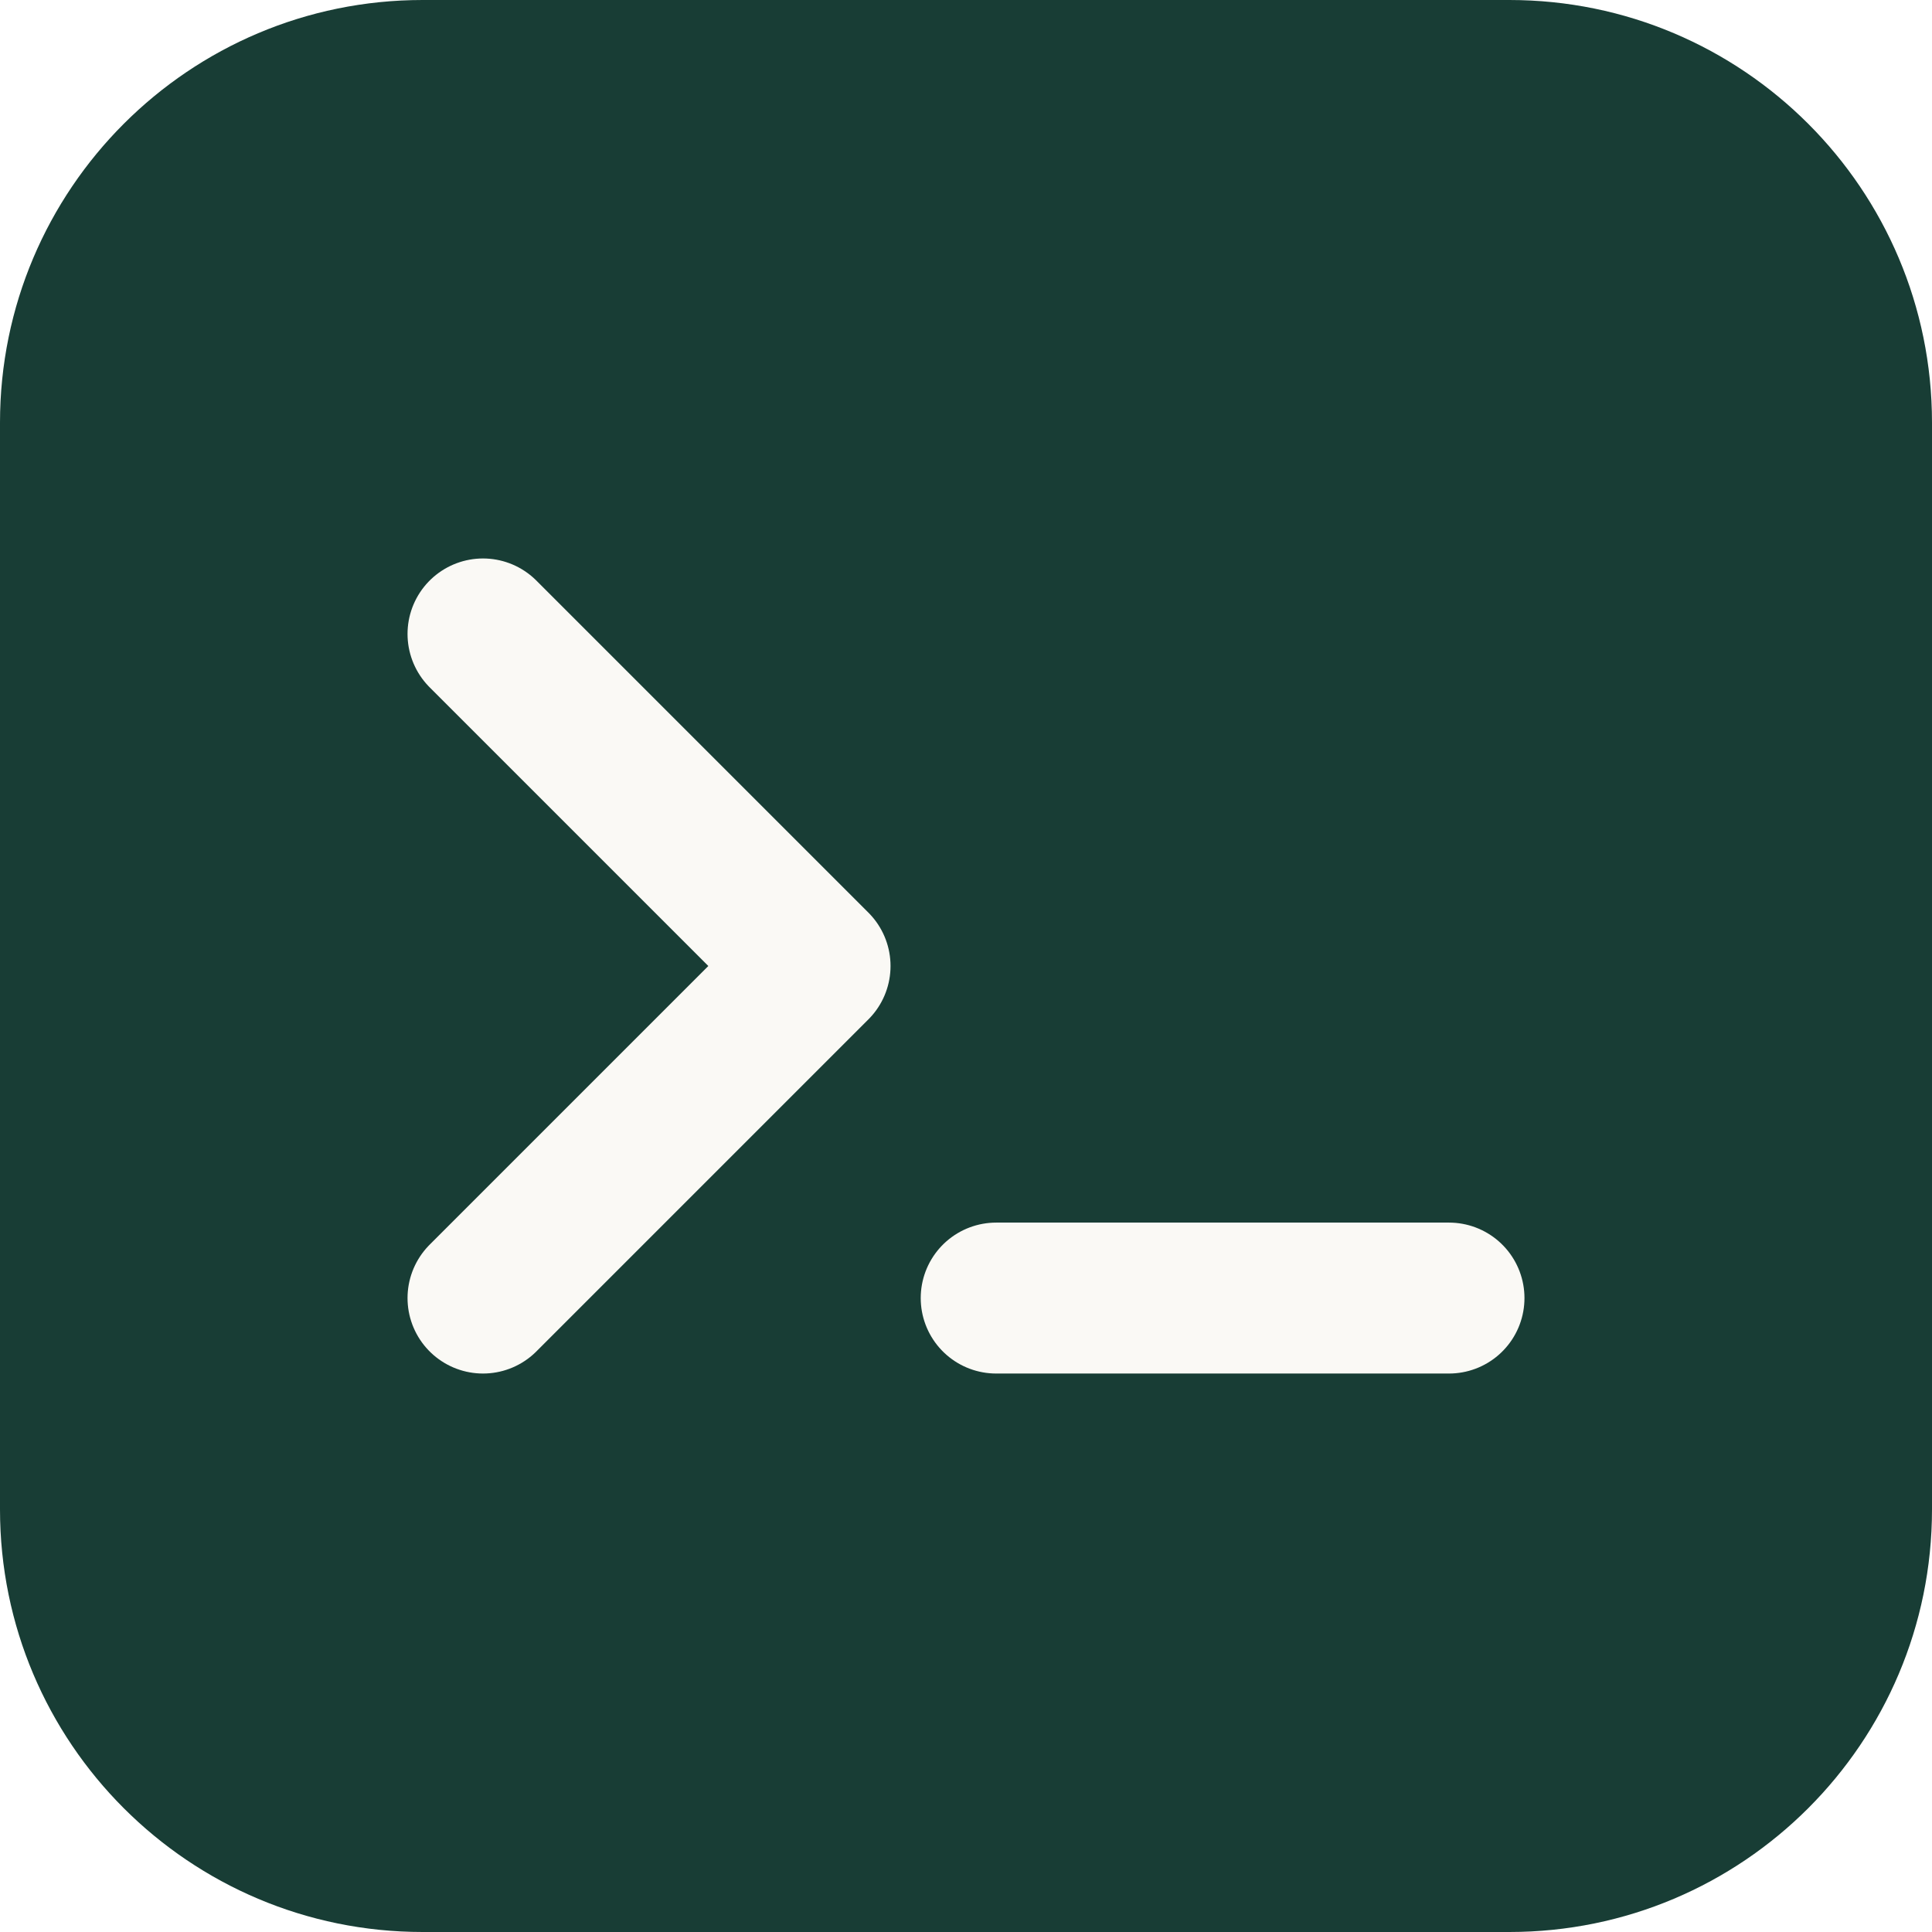
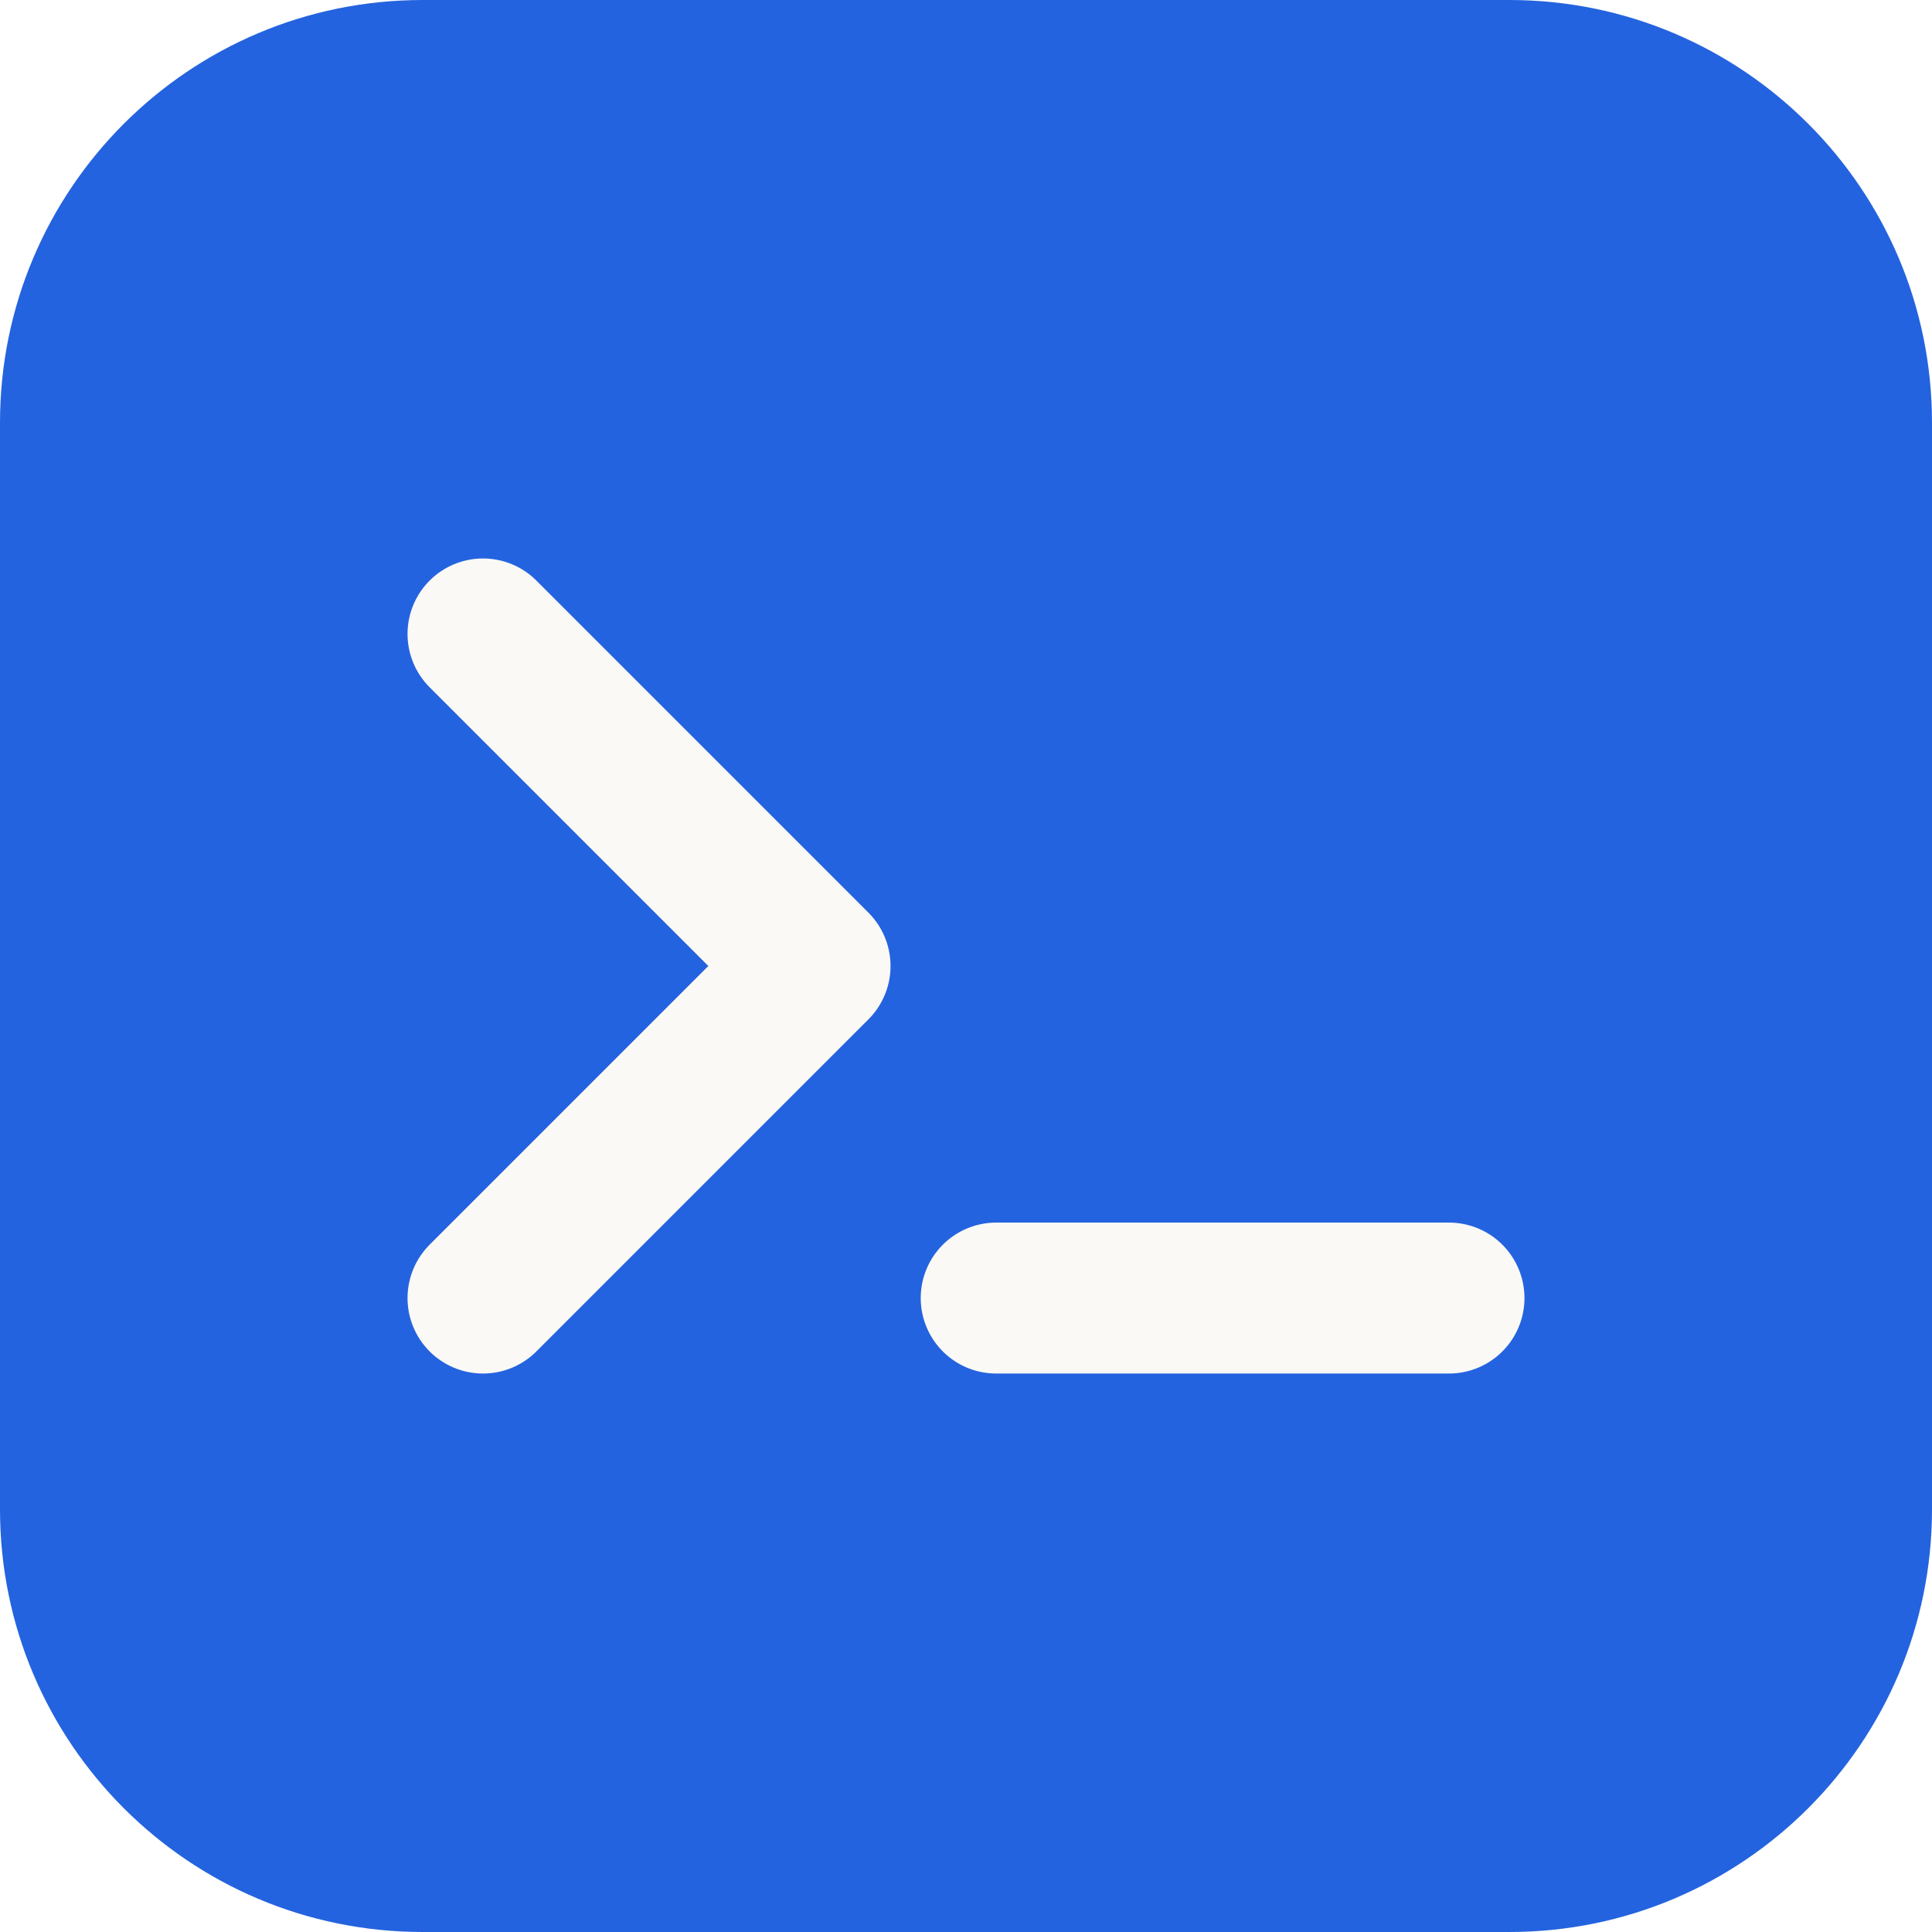
<svg xmlns="http://www.w3.org/2000/svg" viewBox="0 0 64 64">
-   <rect width="64" height="64" rx="14" fill="#183d35" />
+   <rect width="64" height="64" rx="14" fill="#2463df" />
  <path d="m16 21 11 11-11 11M33 43h15" stroke="#faf9f5" stroke-width="5" fill="none" stroke-linecap="round" stroke-linejoin="round" />
</svg>
